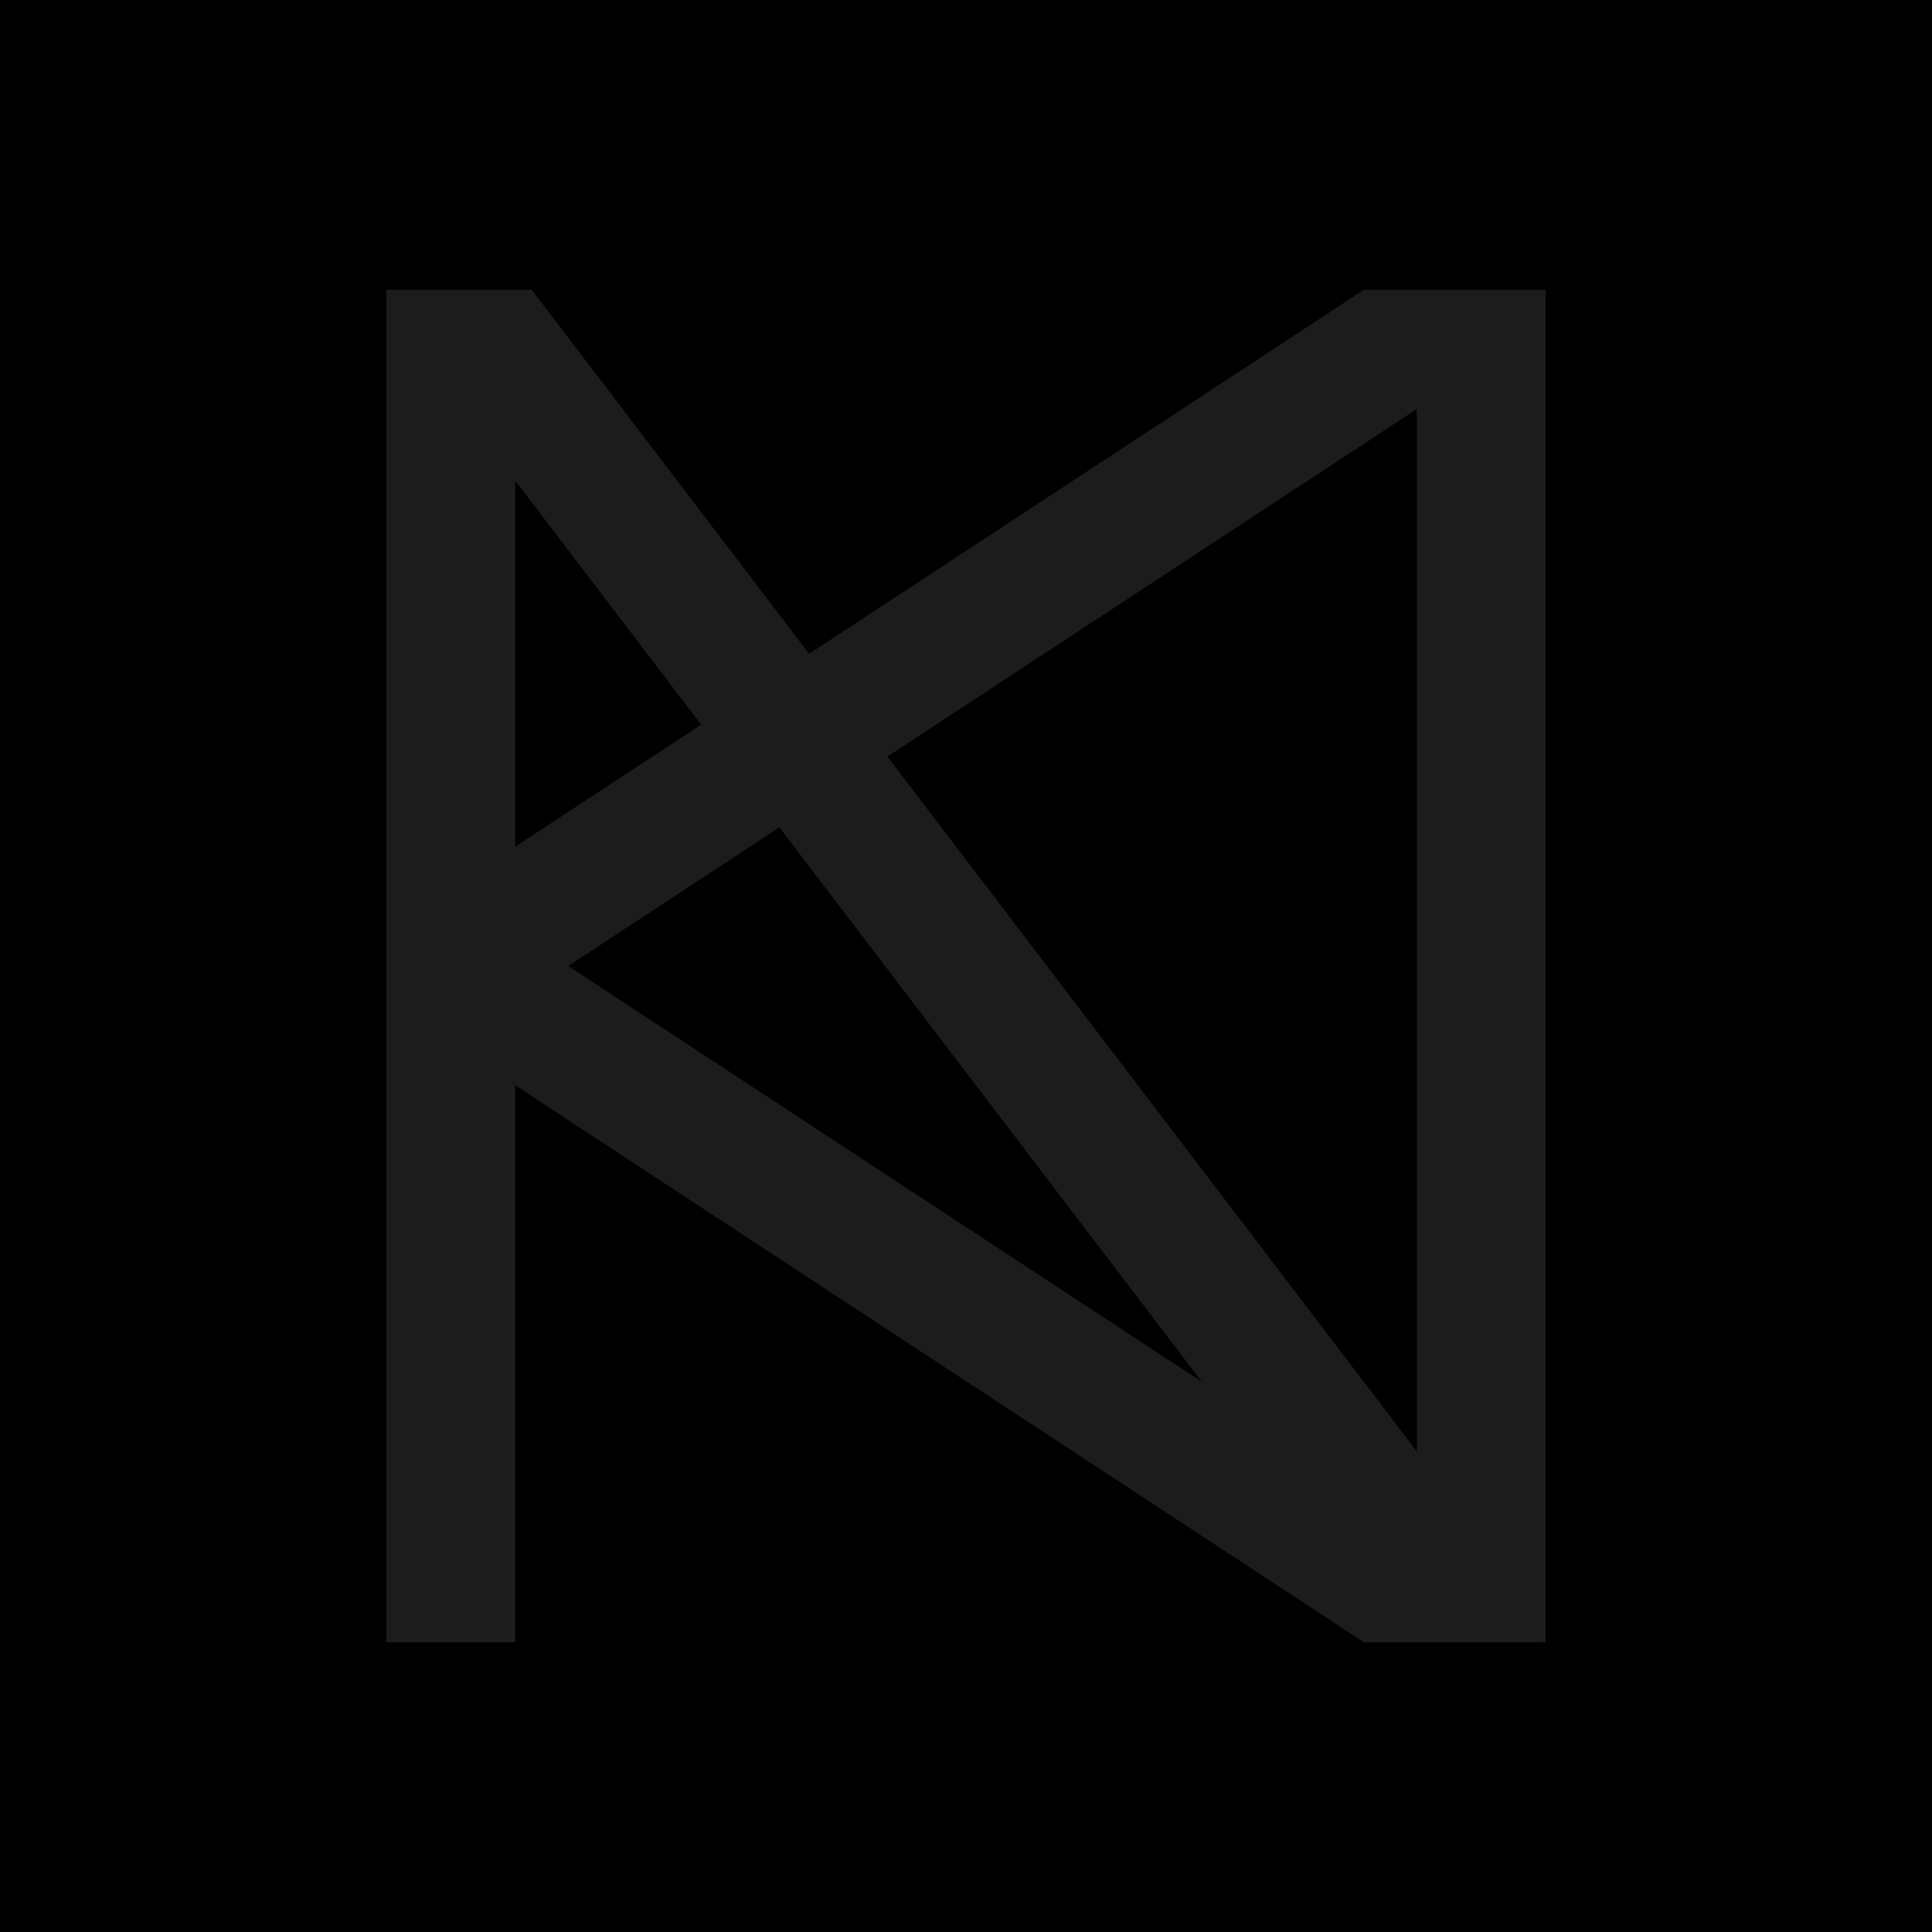
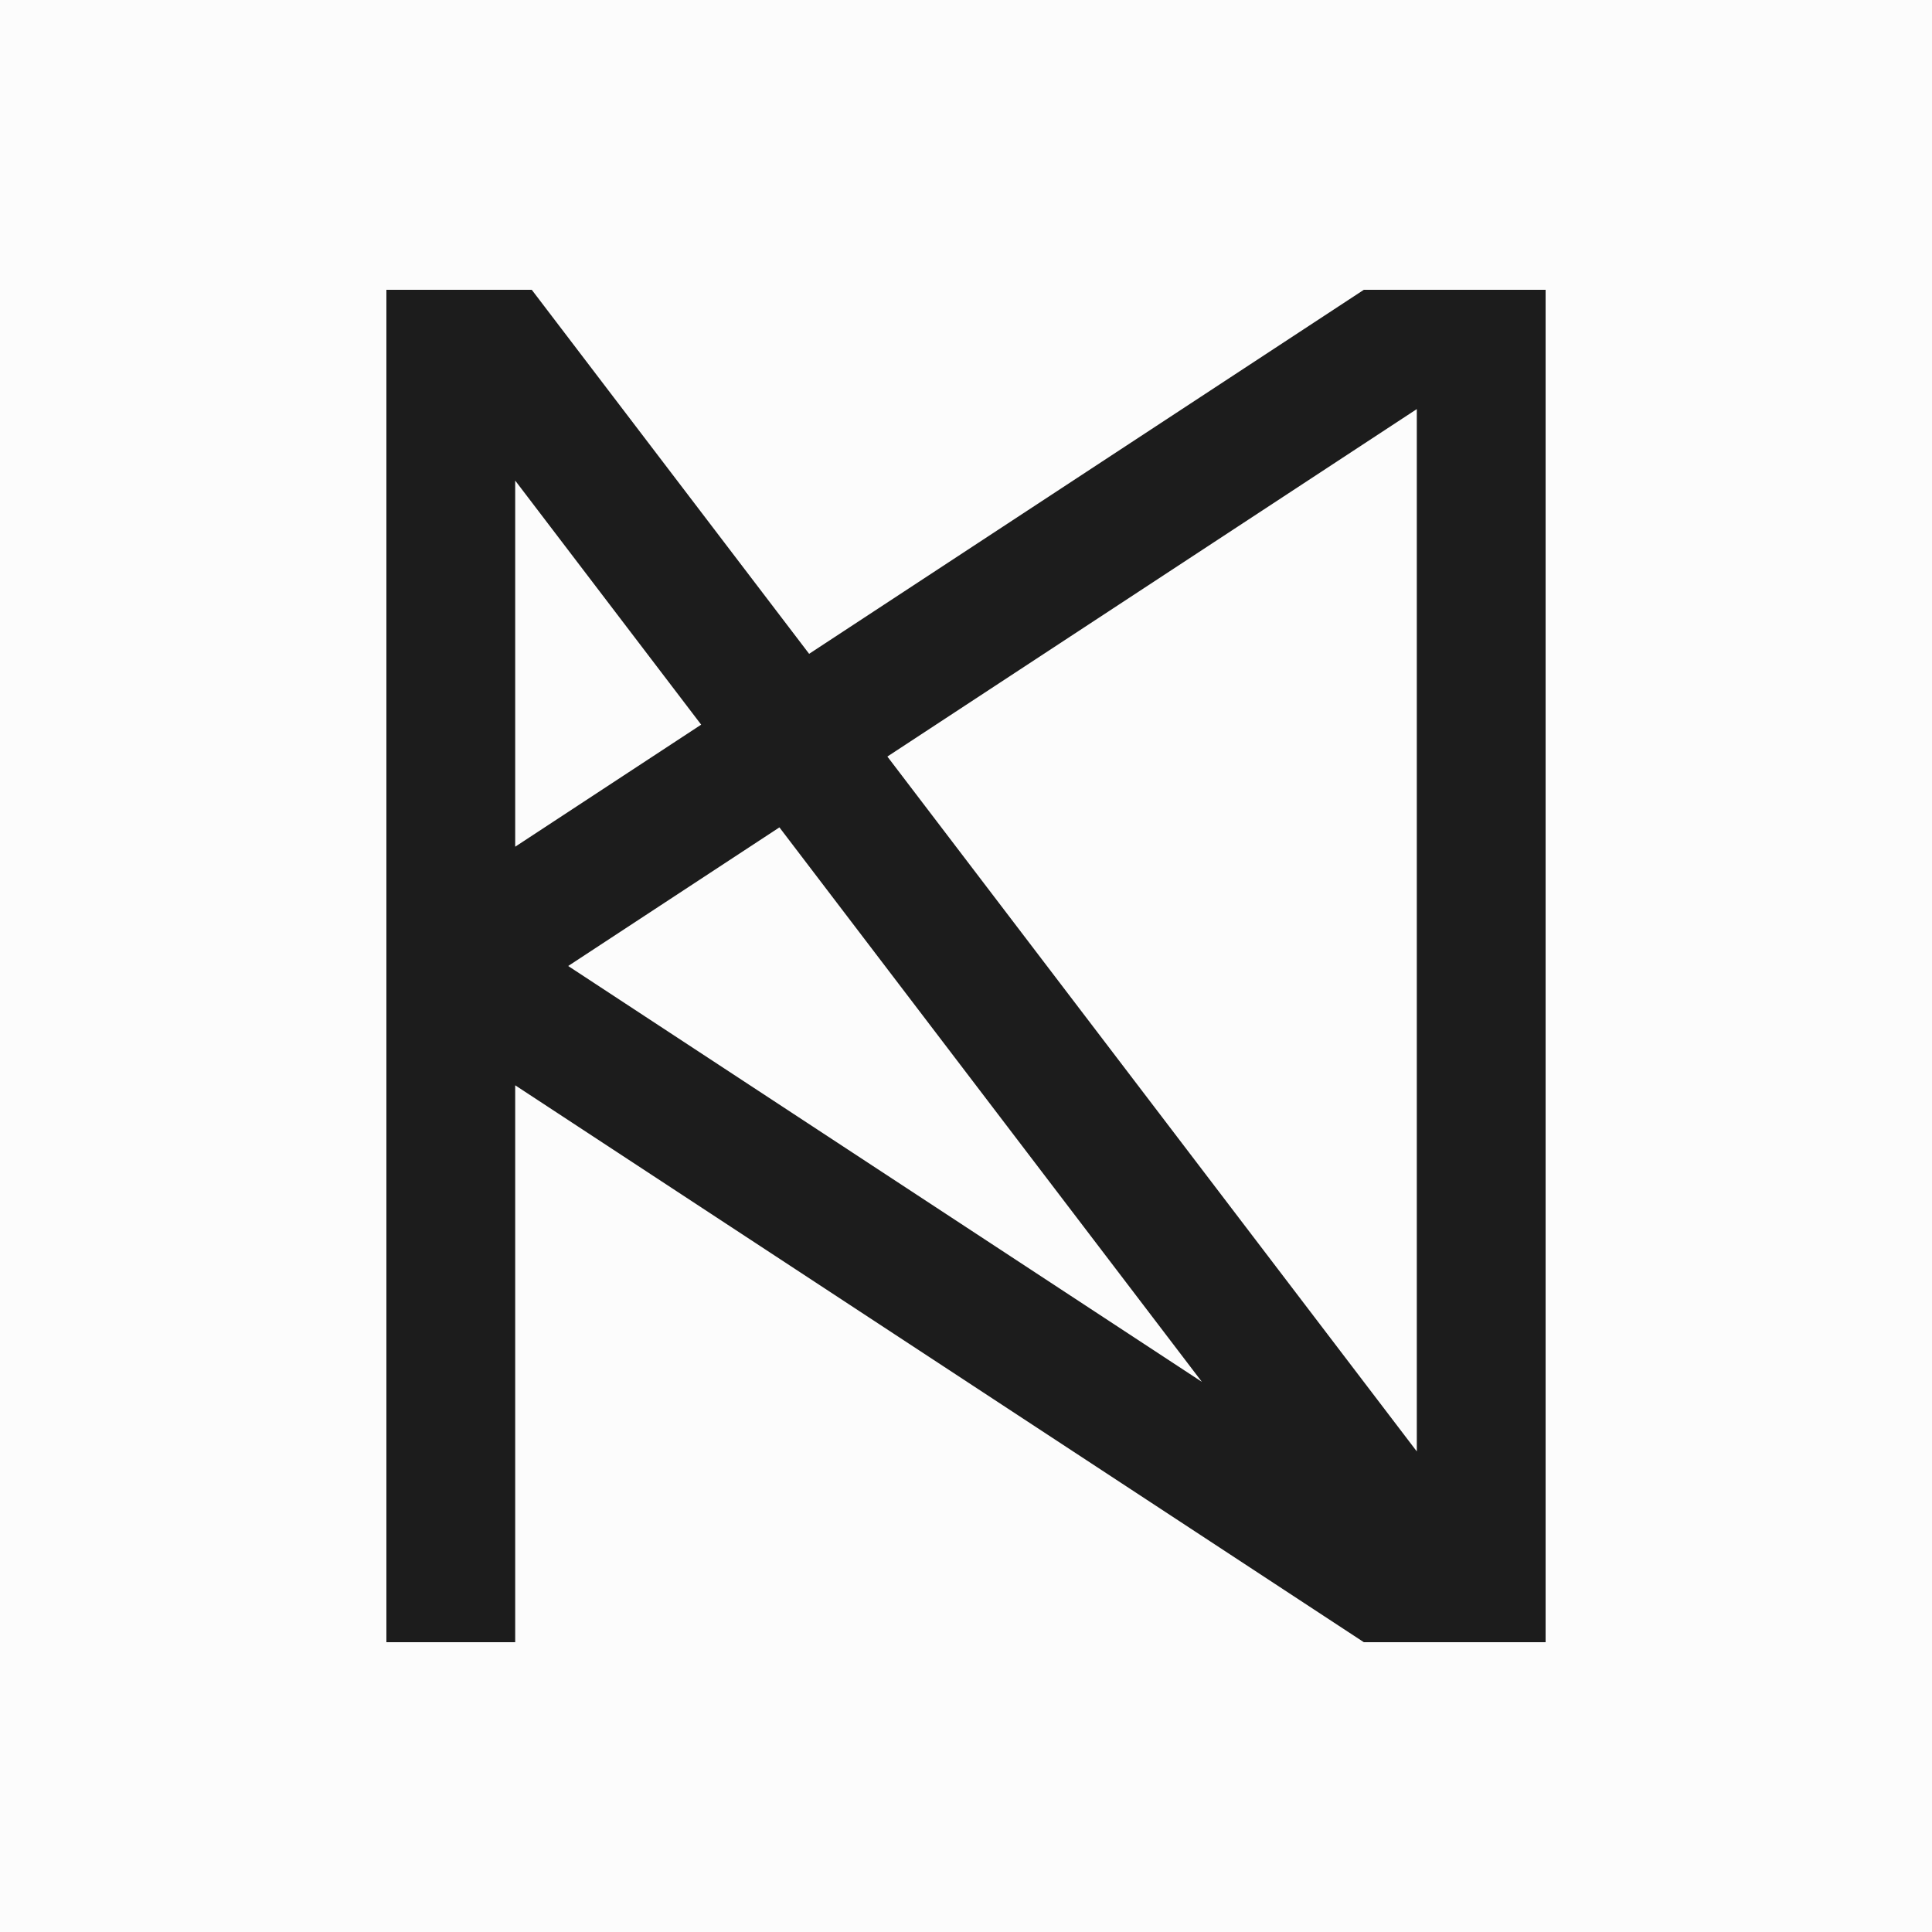
<svg xmlns="http://www.w3.org/2000/svg" height="960" viewBox="0 0 960 960" width="960">
-   <rect fill="hsl(0, 0%, 99%);" height="1088" width="1088" x="-64" y="-64" />
-   <path d="m192 144v672h64v-276.72l421.68 276.72h90.324v-672h-90.324l-275.63 180.88-137.82-180.88zm512 59.275v517.93l-263.07-345.28zm-448 35.523 92.406 121.28-92.406 60.643zm131.29 172.32 209.93 275.53-314.89-206.65z" fill="hsl(0, 0%, 11%)" />
+   <rect fill="hsl(0 0% 99%)" height="1088" width="1088" x="-64" y="-64" />
+   <path d="m192 144v672h64v-276.72l421.68 276.72h90.324v-672h-90.324l-275.63 180.88-137.82-180.88zm512 59.275v517.93l-263.07-345.28zm-448 35.523 92.406 121.28-92.406 60.643zm131.29 172.32 209.93 275.53-314.89-206.65z" fill="hsl(0 0% 11%)" />
</svg>
